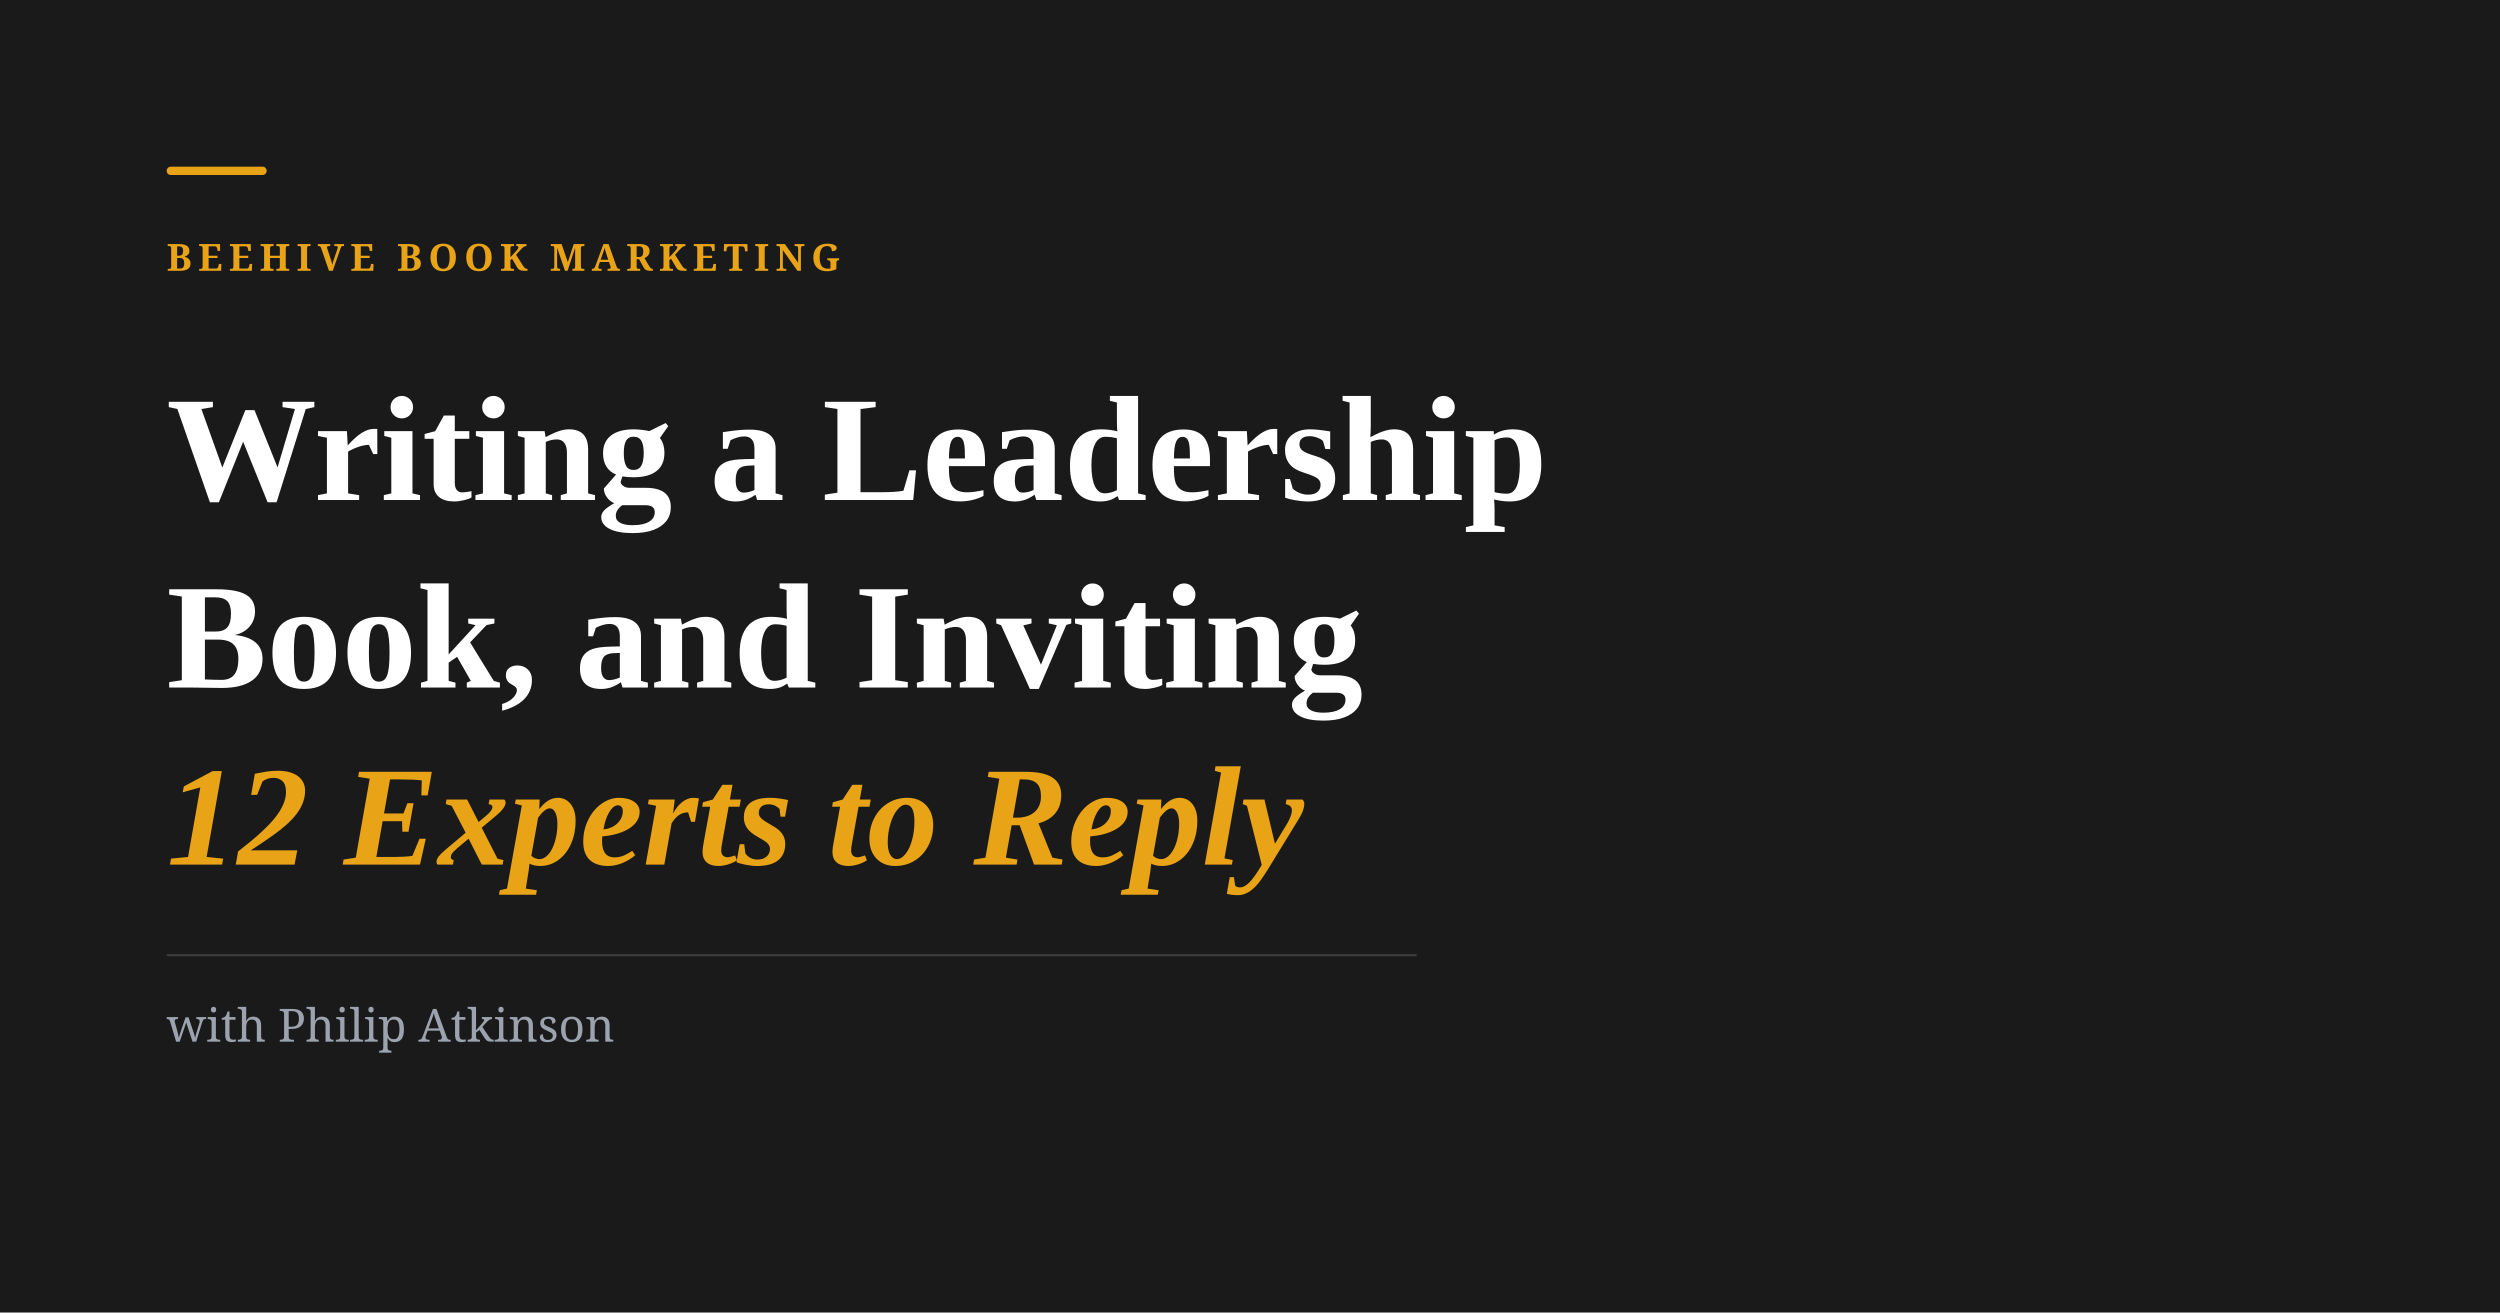
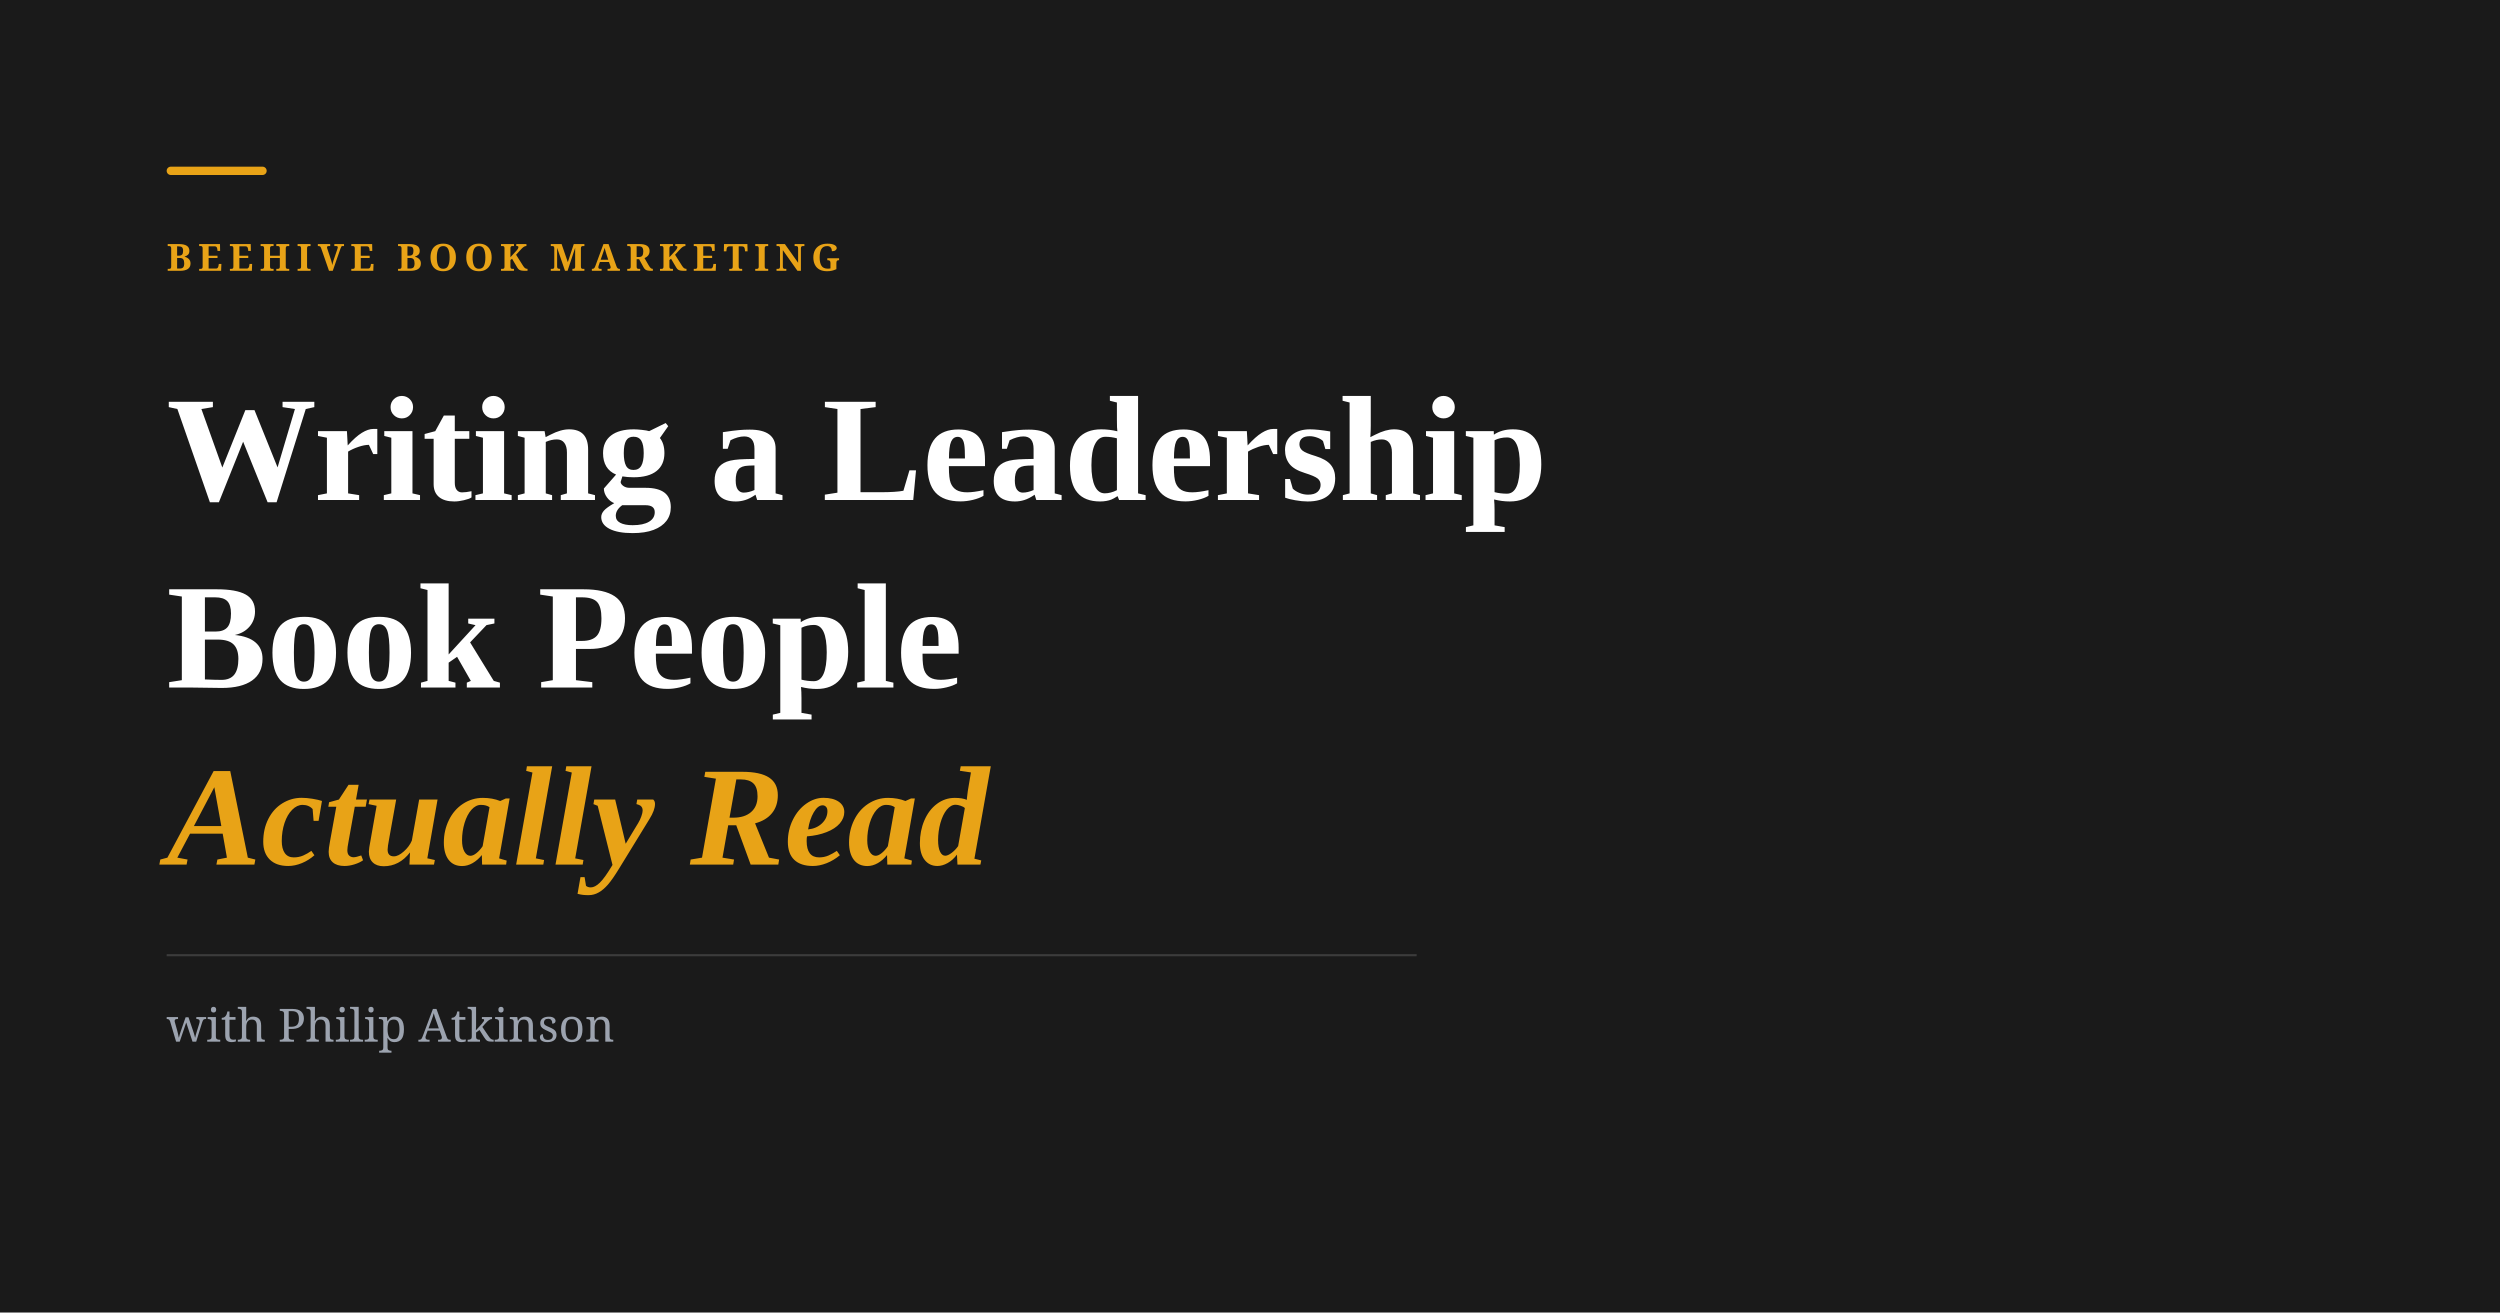
<svg xmlns="http://www.w3.org/2000/svg" width="1200" height="630" viewBox="0 0 1200 630">
  <rect width="1200" height="630" fill="#1A1A1A" />
  <rect x="80" y="80" width="48" height="4" rx="2" fill="#E8A317" />
  <text x="80" y="130" font-family="Georgia, serif" font-size="18" font-weight="600" letter-spacing="3" fill="#E8A317" text-anchor="start">BEEHIVE BOOK MARKETING</text>
  <text x="80" y="240" font-family="Georgia, 'Times New Roman', serif" font-size="72" font-weight="700" fill="#FFFFFF" text-anchor="start">Writing a Leadership</text>
-   <text x="80" y="330" font-family="Georgia, 'Times New Roman', serif" font-size="72" font-weight="700" fill="#FFFFFF" text-anchor="start">Book, and Inviting</text>
-   <text x="80" y="415" font-family="Georgia, 'Times New Roman', serif" font-size="68" font-weight="700" font-style="italic" fill="#E8A317" text-anchor="start">12 Experts to Reply</text>
+   <text x="80" y="330" font-family="Georgia, 'Times New Roman', serif" font-size="72" font-weight="700" fill="#FFFFFF" text-anchor="start">Book People</text>
+   <text x="80" y="415" font-family="Georgia, 'Times New Roman', serif" font-size="68" font-weight="700" font-style="italic" fill="#E8A317" text-anchor="start">Actually Read</text>
  <rect x="80" y="458" width="600" height="1" fill="rgba(255,255,255,0.15)" />
  <text x="80" y="500" font-family="Georgia, serif" font-size="22" fill="#9CA3AF" text-anchor="start">with Philip Atkinson</text>
</svg>
